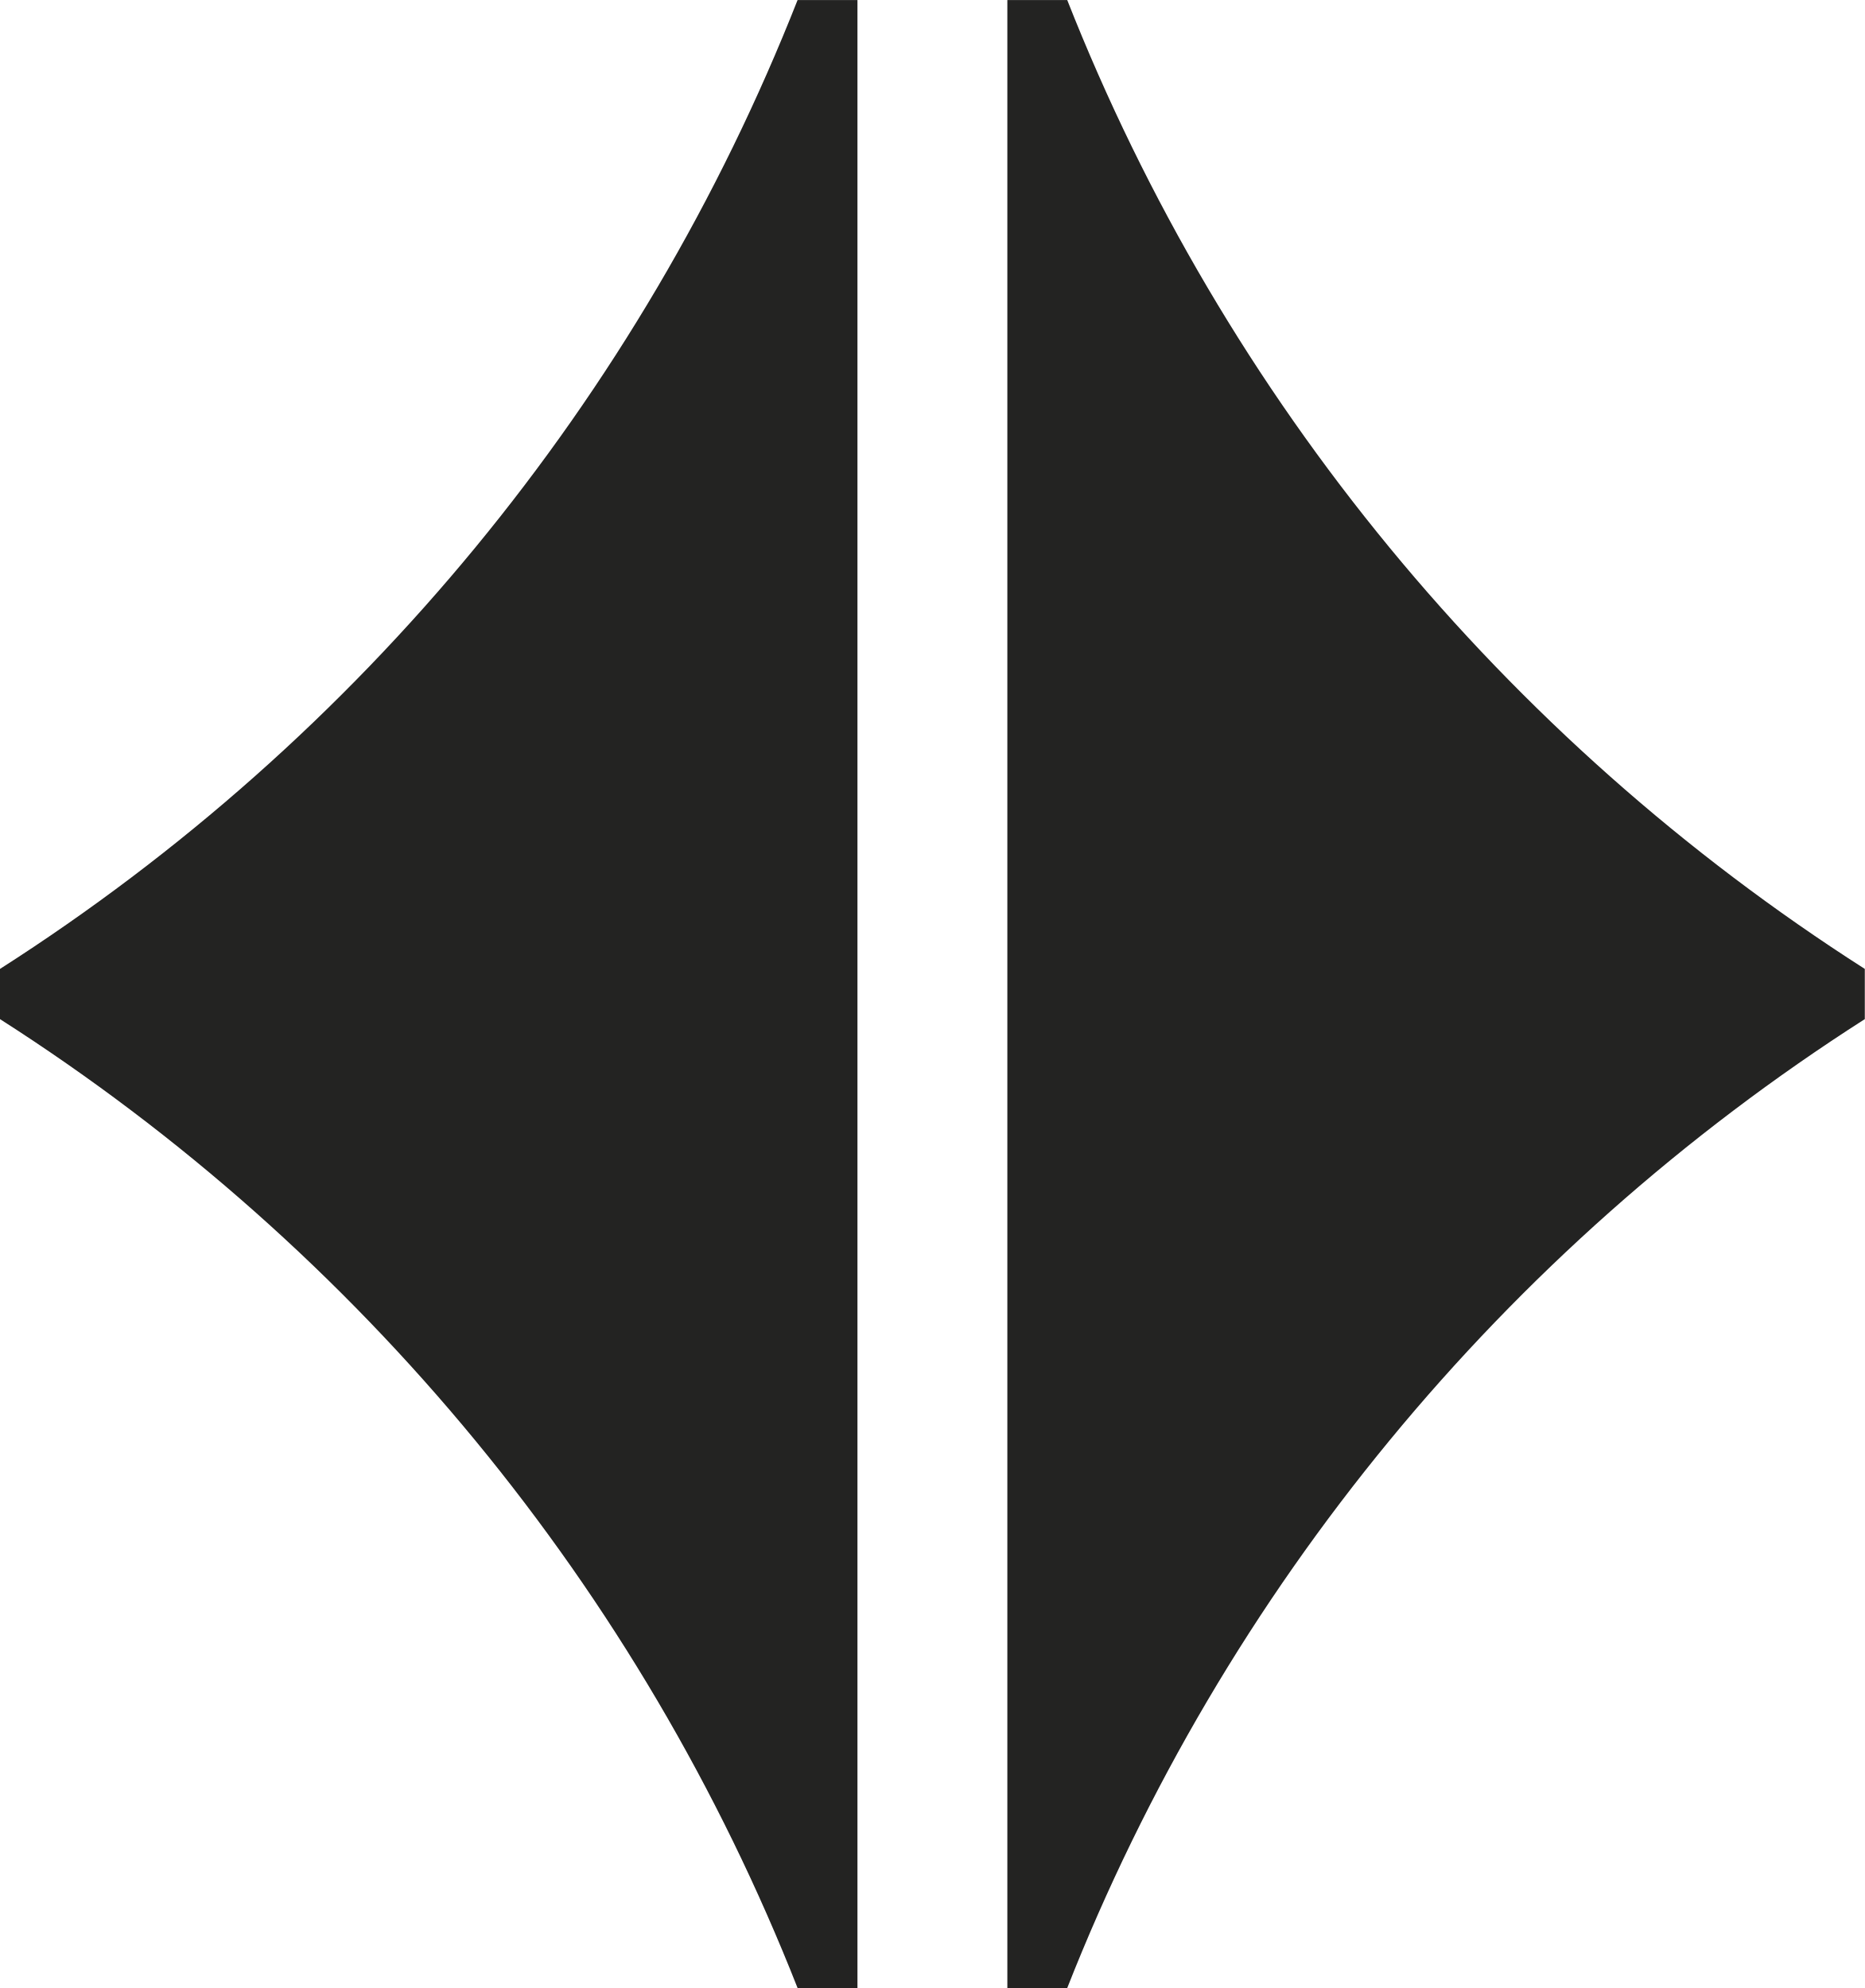
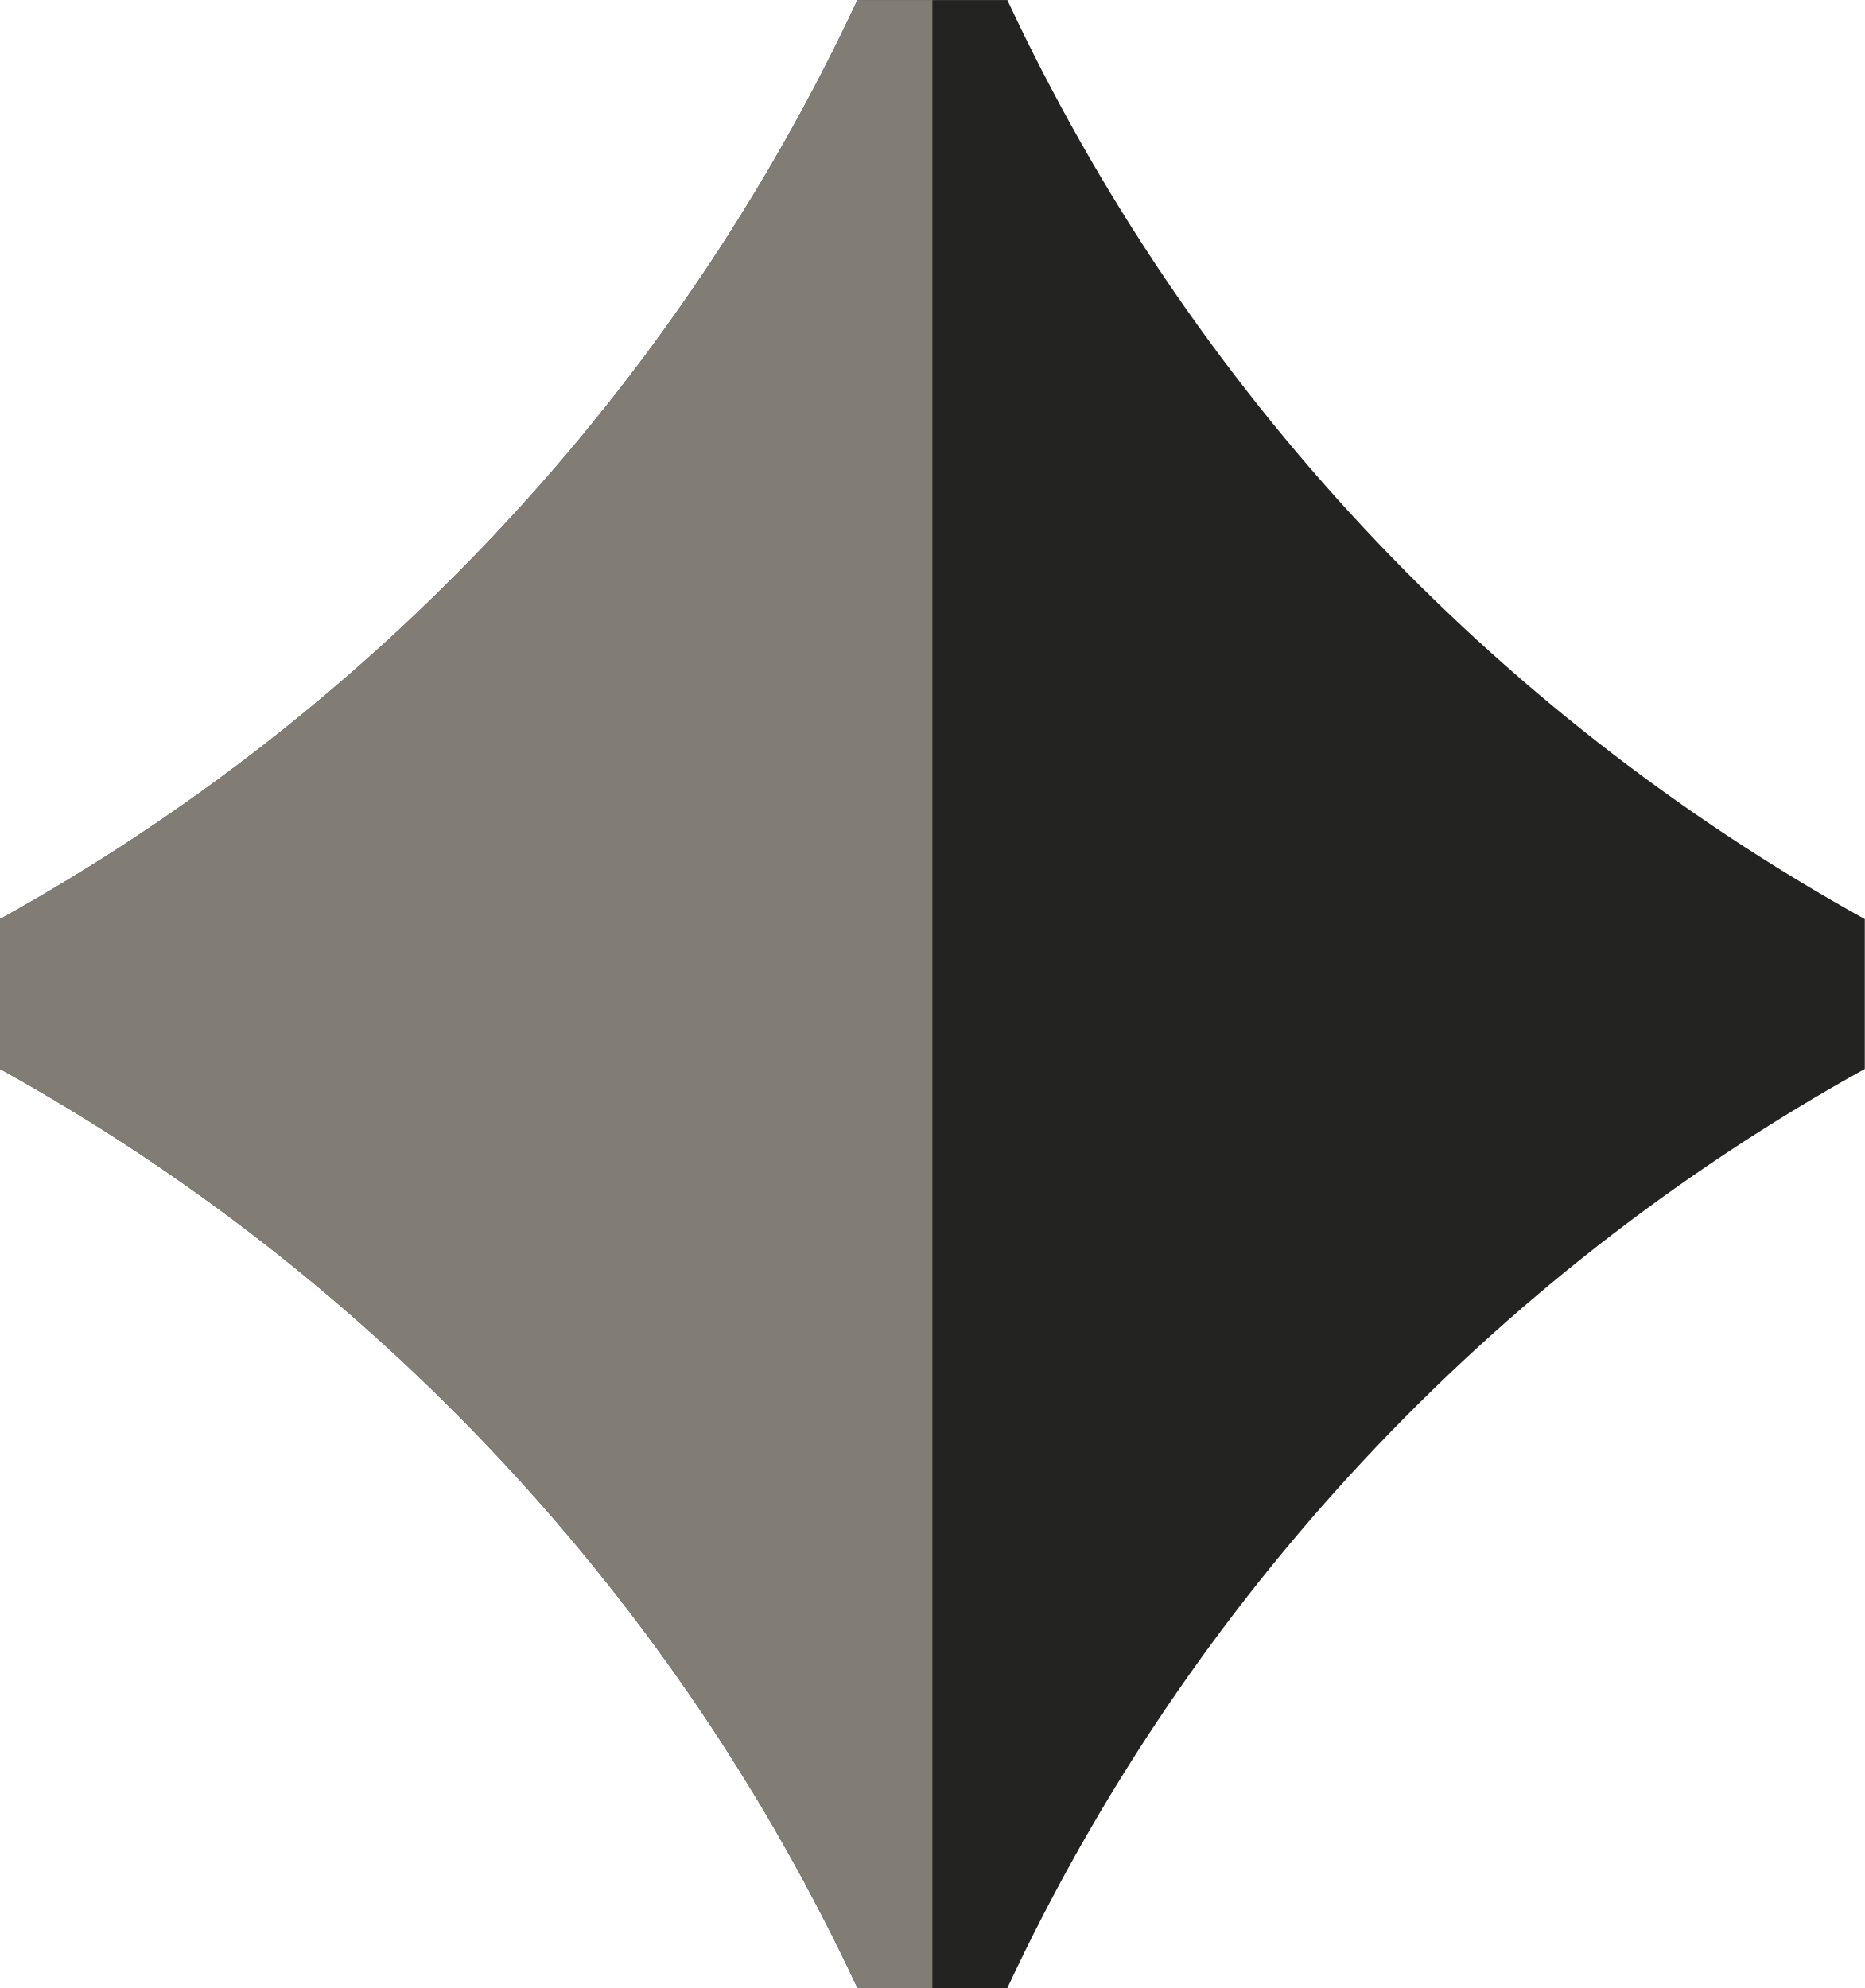
<svg xmlns="http://www.w3.org/2000/svg" viewBox="25.118 23.471 49.764 53.057" width="1024" height="1091.8">
-   <path d="M48,23.471 H46.402 A54.312,54.312 0 0 1 25.118,49.33 V50.67 A54.312,54.312 0 0 1 46.402,76.529 H48 Z" fill="#232322" />
-   <path d="M52,23.471 H53.598 A54.312,54.312 0 0 0 74.882,49.33 V50.67 A54.312,54.312 0 0 0 53.598,76.529 H52 Z" fill="#232322" />
+   <path d="M48 23.471H52A54.312 54.312 0 0 0 74.882 48V52A54.312 54.312 0 0 0 52 76.529H48A54.312 54.312 0 0 0 25.118 52V48A54.312 54.312 0 0 0 48 23.471Z" fill="#232322" />
+   <path d="M50 23.471H48A54.312 54.312 0 0 1 25.118 48V52A54.312 54.312 0 0 1 48 76.529H50Z" fill="#817C74" />
</svg>
